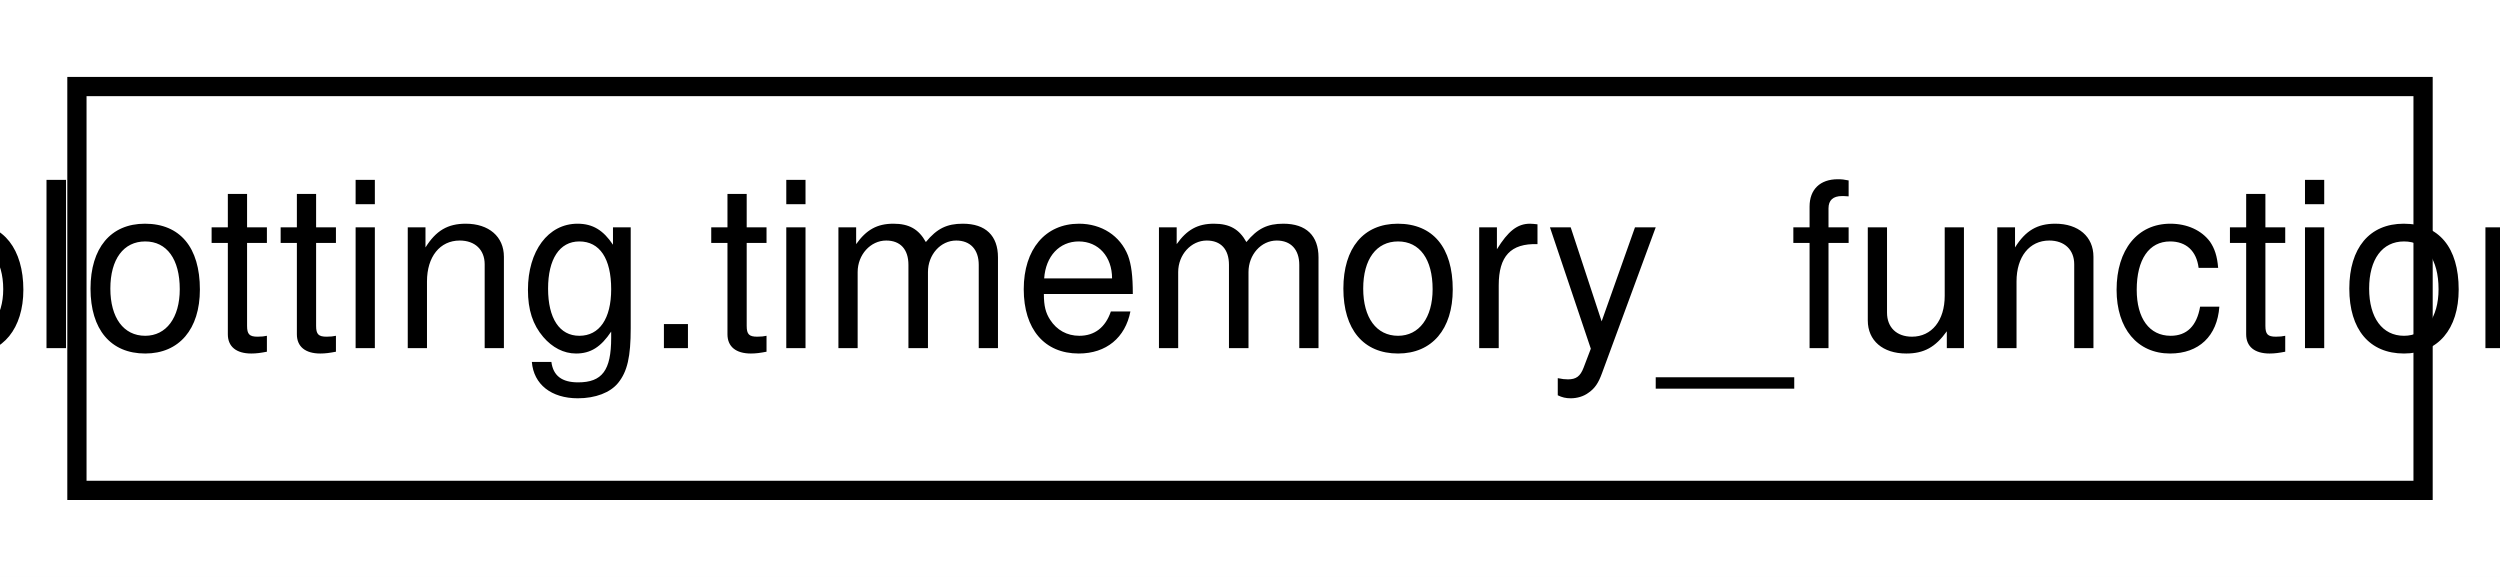
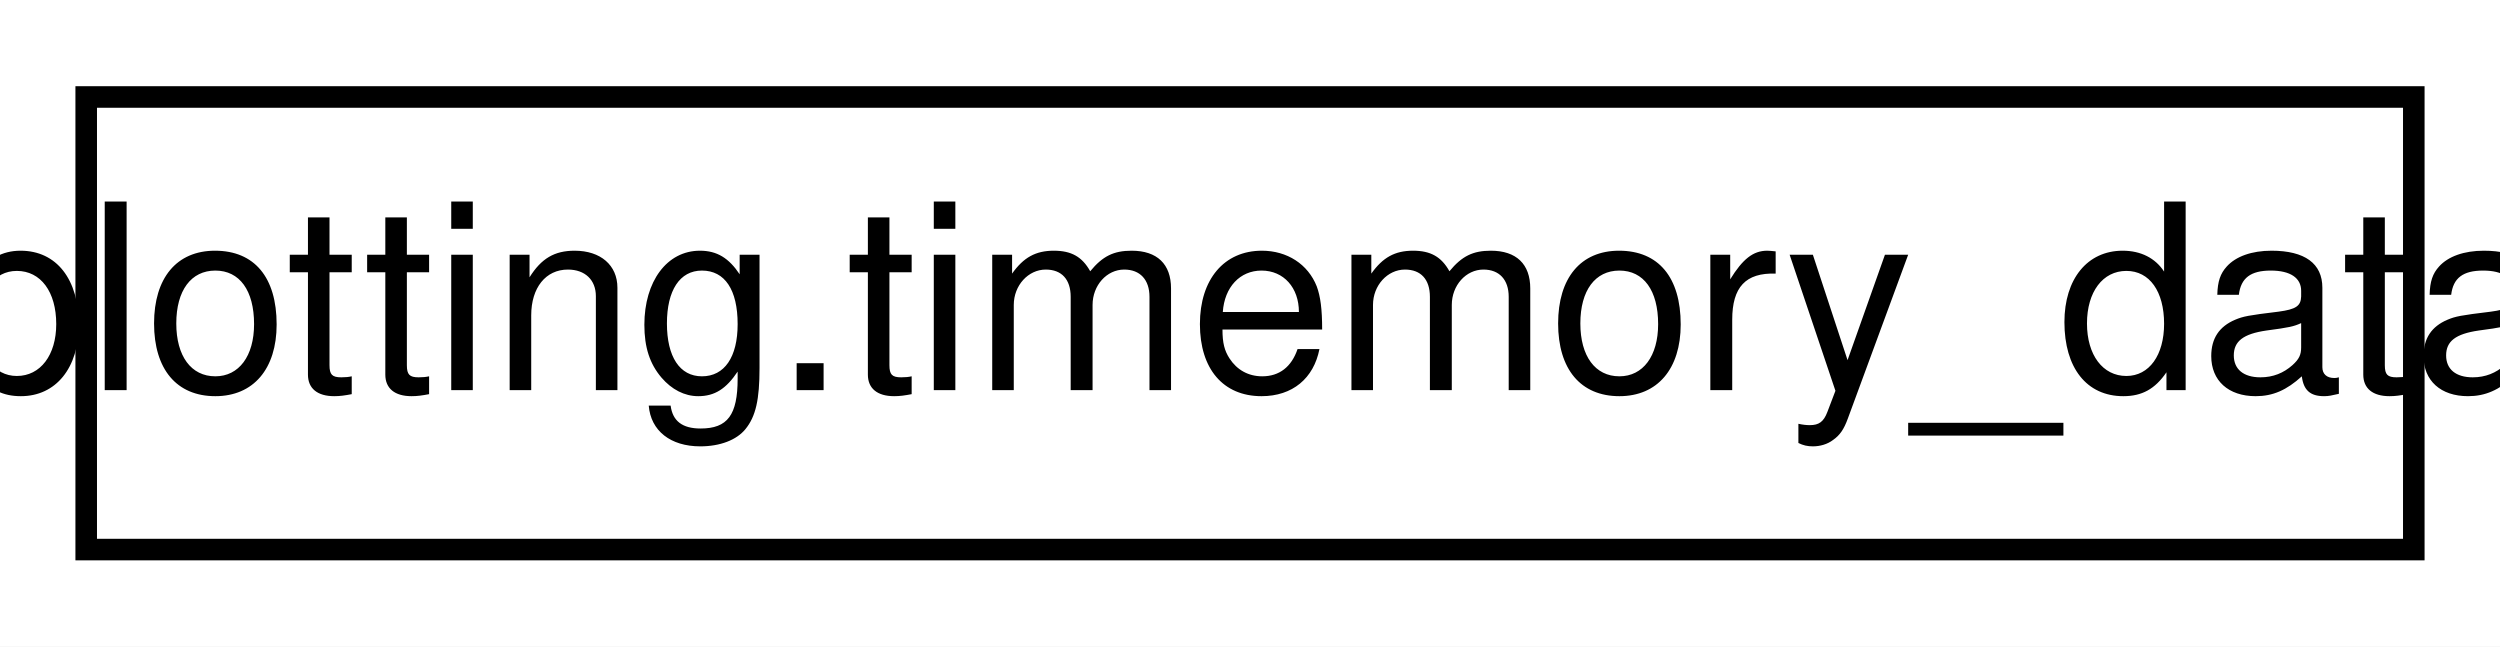
- <svg xmlns="http://www.w3.org/2000/svg" xmlns:xlink="http://www.w3.org/1999/xlink" width="130pt" height="30pt" viewBox="0.00 0.00 130.00 30.00">
+ <svg xmlns="http://www.w3.org/2000/svg" xmlns:xlink="http://www.w3.org/1999/xlink" width="116pt" height="30pt" viewBox="0.00 0.00 116.00 30.00">
  <g id="graph0" class="graph" transform="scale(1 1) rotate(0) translate(4 26)">
-     <polygon fill="#ffffff" stroke="transparent" points="-4,4 -4,-26 126,-26 126,4 -4,4" />
+     <polygon fill="#ffffff" stroke="transparent" points="-4,4 -4,-26 112,-26 112,4 -4,4" />
    <g id="node1" class="node">
      <g id="a_node1">
-         <a xlink:href="da/dcb/classplotting_1_1timemory__function.html" target="_top" xlink:title="plotting.timemory_function">
-           <polygon fill="#ffffff" stroke="#000000" points="0,-.5 0,-21.5 122,-21.5 122,-.5 0,-.5" />
-           <text text-anchor="middle" x="61" y="-7.9" font-family="Helvetica,sans-Serif" font-size="12.00" fill="#000000">plotting.timemory_function</text>
+         <a xlink:href="d9/de3/classplotting_1_1timemory__data.html" target="_top" xlink:title="plotting.timemory_data">
+           <polygon fill="#ffffff" stroke="#000000" points="0,-.5 0,-21.5 108,-21.5 108,-.5 0,-.5" />
+           <text text-anchor="middle" x="54" y="-7.9" font-family="Helvetica,sans-Serif" font-size="12.00" fill="#000000">plotting.timemory_data</text>
        </a>
      </g>
    </g>
  </g>
</svg>
